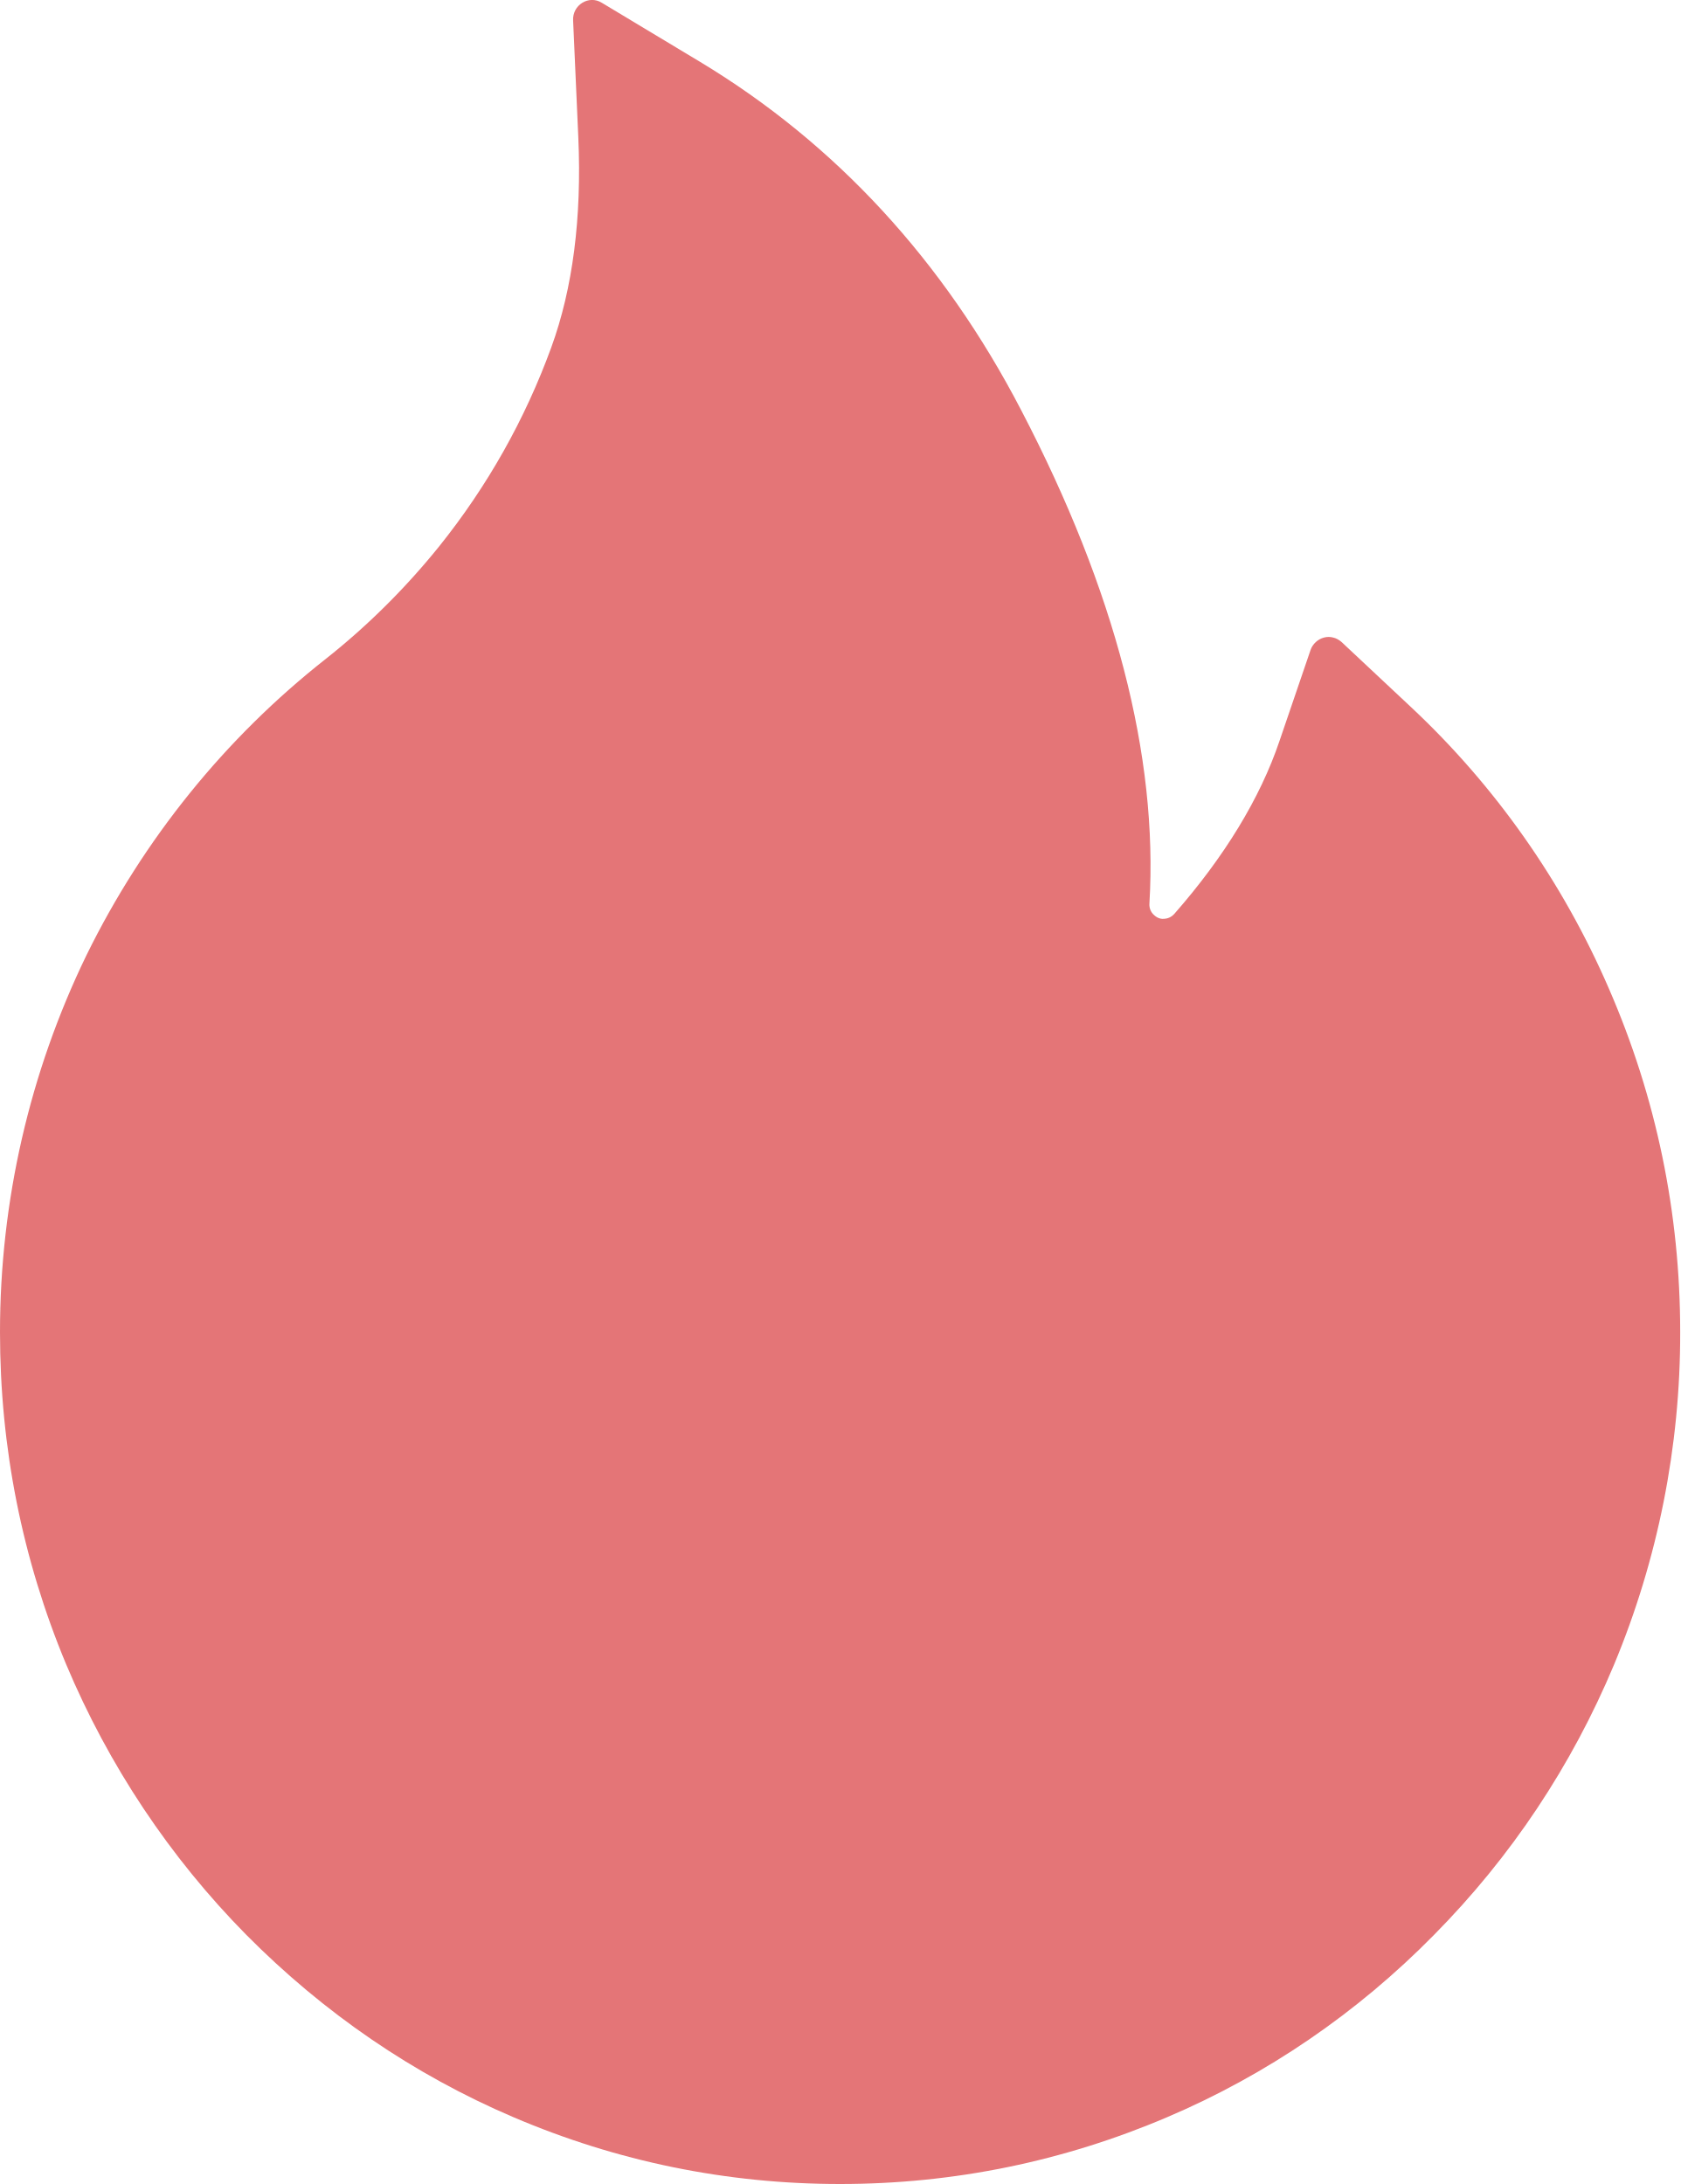
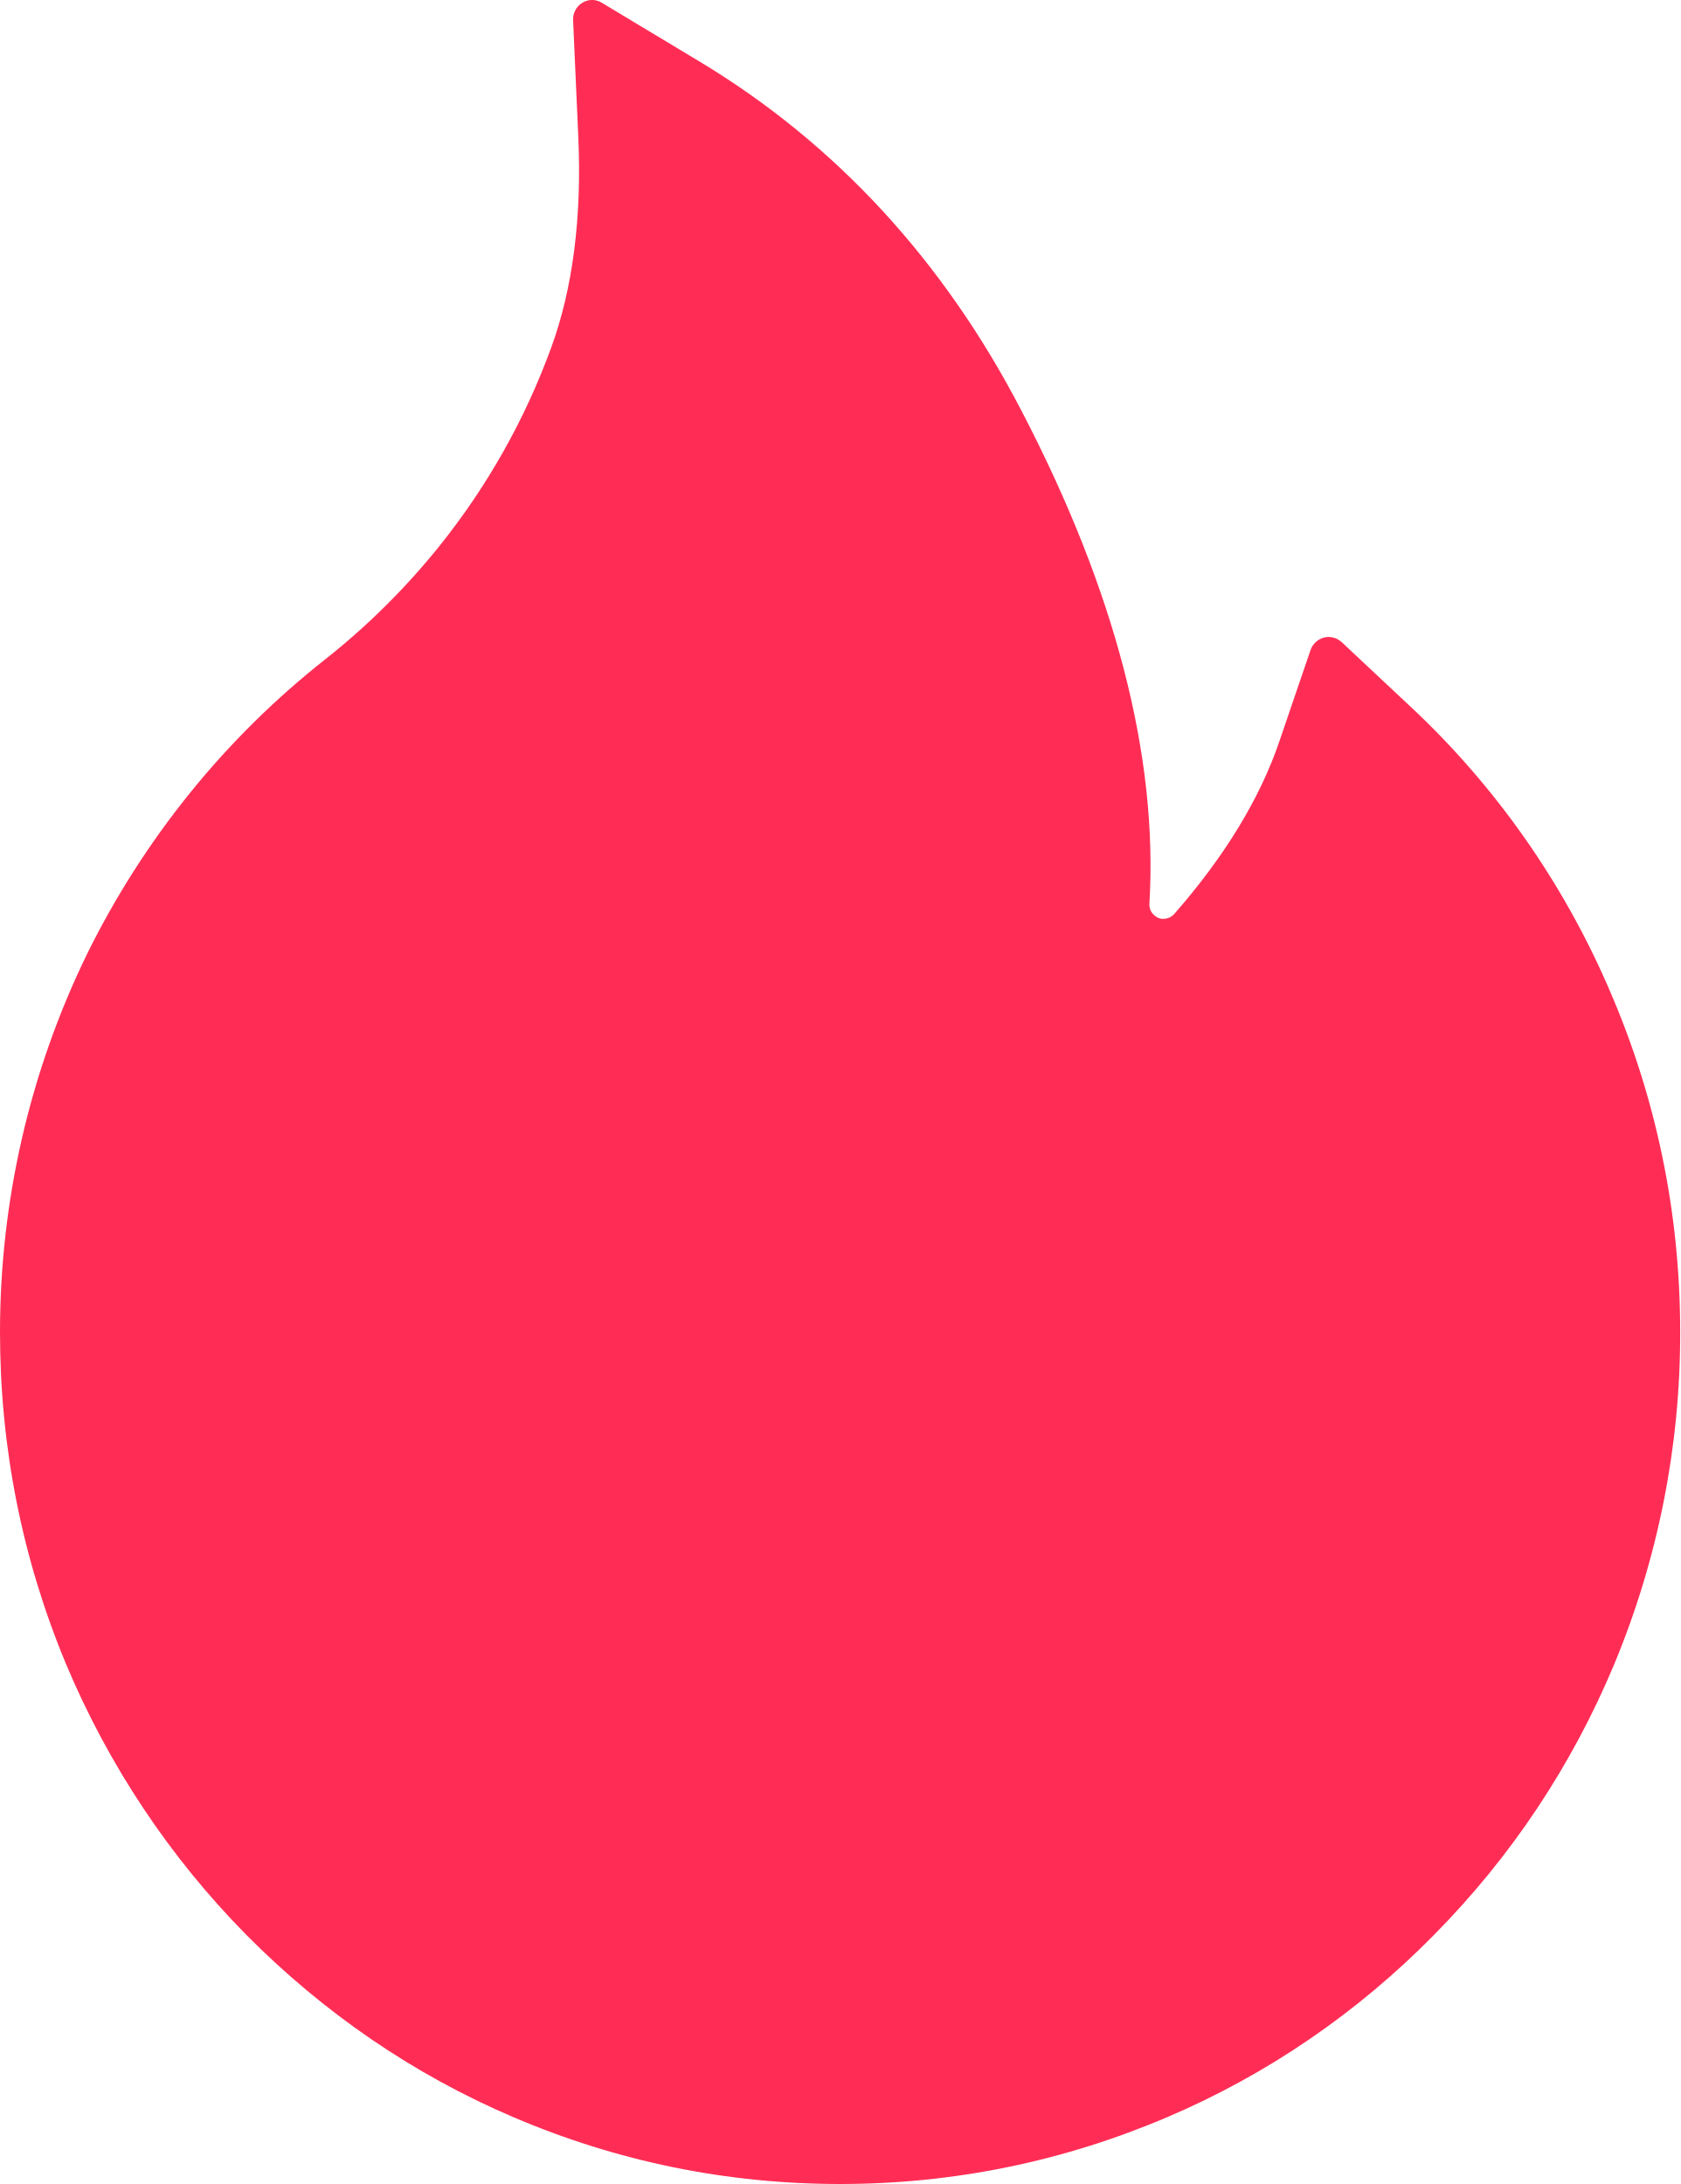
<svg xmlns="http://www.w3.org/2000/svg" width="10" height="13" viewBox="0 0 10 13" fill="none">
-   <path d="M9.575 5.883C9.3 5.248 8.899 4.678 8.398 4.209L7.984 3.821C7.97 3.809 7.953 3.799 7.935 3.795C7.917 3.79 7.898 3.79 7.88 3.795C7.861 3.8 7.845 3.809 7.831 3.822C7.817 3.835 7.806 3.851 7.8 3.869L7.615 4.411C7.5 4.751 7.288 5.099 6.989 5.44C6.969 5.462 6.946 5.468 6.93 5.469C6.915 5.471 6.891 5.468 6.869 5.447C6.849 5.43 6.839 5.404 6.841 5.378C6.893 4.503 6.638 3.516 6.078 2.442C5.615 1.55 4.972 0.854 4.168 0.369L3.581 0.016C3.504 -0.031 3.406 0.03 3.411 0.122L3.442 0.819C3.463 1.296 3.409 1.717 3.281 2.068C3.125 2.496 2.901 2.894 2.614 3.252C2.414 3.5 2.188 3.725 1.939 3.922C1.34 4.393 0.853 4.996 0.514 5.687C0.176 6.384 0 7.151 0 7.929C0 8.615 0.132 9.279 0.393 9.905C0.646 10.508 1.01 11.055 1.466 11.517C1.926 11.981 2.46 12.348 3.055 12.602C3.672 12.866 4.325 13 5 13C5.675 13 6.328 12.866 6.945 12.603C7.538 12.351 8.078 11.982 8.534 11.518C8.994 11.053 9.355 10.51 9.607 9.907C9.867 9.282 10.001 8.61 10 7.93C10 7.221 9.858 6.533 9.575 5.883Z" fill="#E47577" />
+   <path d="M9.575 5.883C9.3 5.248 8.899 4.678 8.398 4.209L7.984 3.821C7.97 3.809 7.953 3.799 7.935 3.795C7.917 3.79 7.898 3.79 7.88 3.795C7.861 3.8 7.845 3.809 7.831 3.822C7.817 3.835 7.806 3.851 7.8 3.869L7.615 4.411C7.5 4.751 7.288 5.099 6.989 5.44C6.969 5.462 6.946 5.468 6.93 5.469C6.915 5.471 6.891 5.468 6.869 5.447C6.849 5.43 6.839 5.404 6.841 5.378C6.893 4.503 6.638 3.516 6.078 2.442C5.615 1.55 4.972 0.854 4.168 0.369L3.581 0.016C3.504 -0.031 3.406 0.03 3.411 0.122L3.442 0.819C3.463 1.296 3.409 1.717 3.281 2.068C3.125 2.496 2.901 2.894 2.614 3.252C2.414 3.5 2.188 3.725 1.939 3.922C1.34 4.393 0.853 4.996 0.514 5.687C0.176 6.384 0 7.151 0 7.929C0 8.615 0.132 9.279 0.393 9.905C0.646 10.508 1.01 11.055 1.466 11.517C1.926 11.981 2.46 12.348 3.055 12.602C3.672 12.866 4.325 13 5 13C5.675 13 6.328 12.866 6.945 12.603C7.538 12.351 8.078 11.982 8.534 11.518C8.994 11.053 9.355 10.51 9.607 9.907C9.867 9.282 10.001 8.61 10 7.93C10 7.221 9.858 6.533 9.575 5.883Z" fill="#FF2D55" />
</svg>
